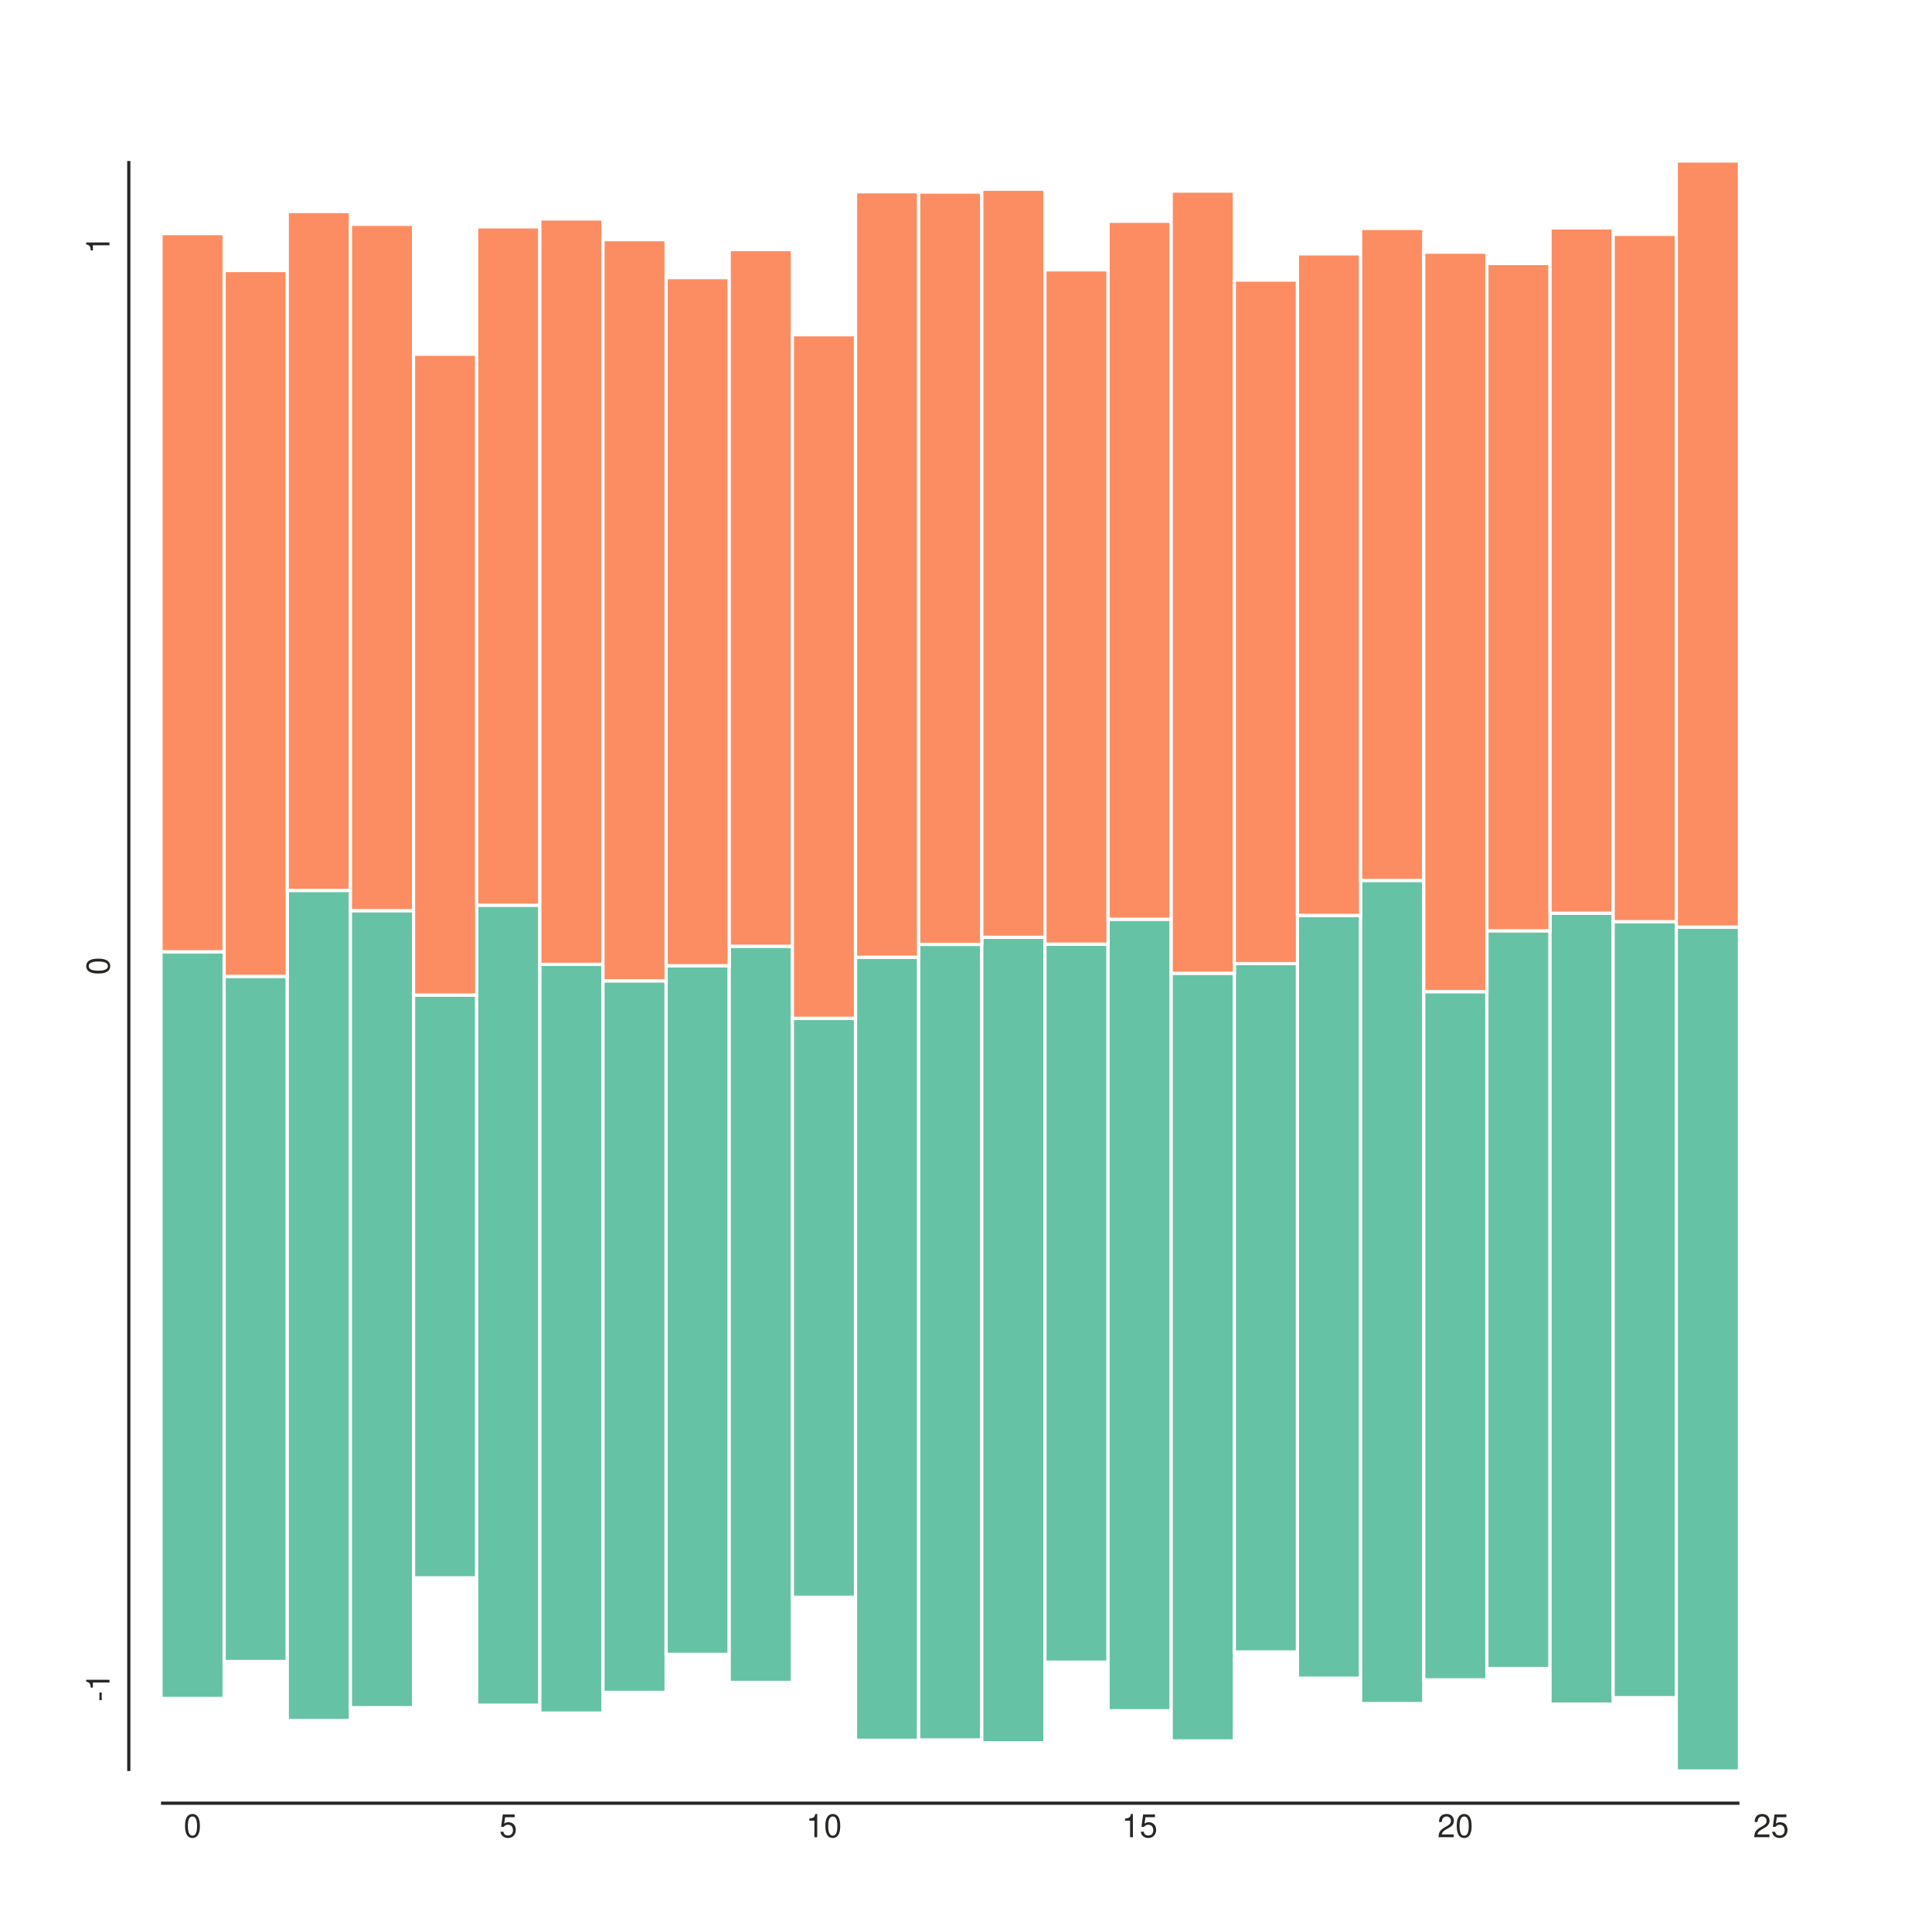
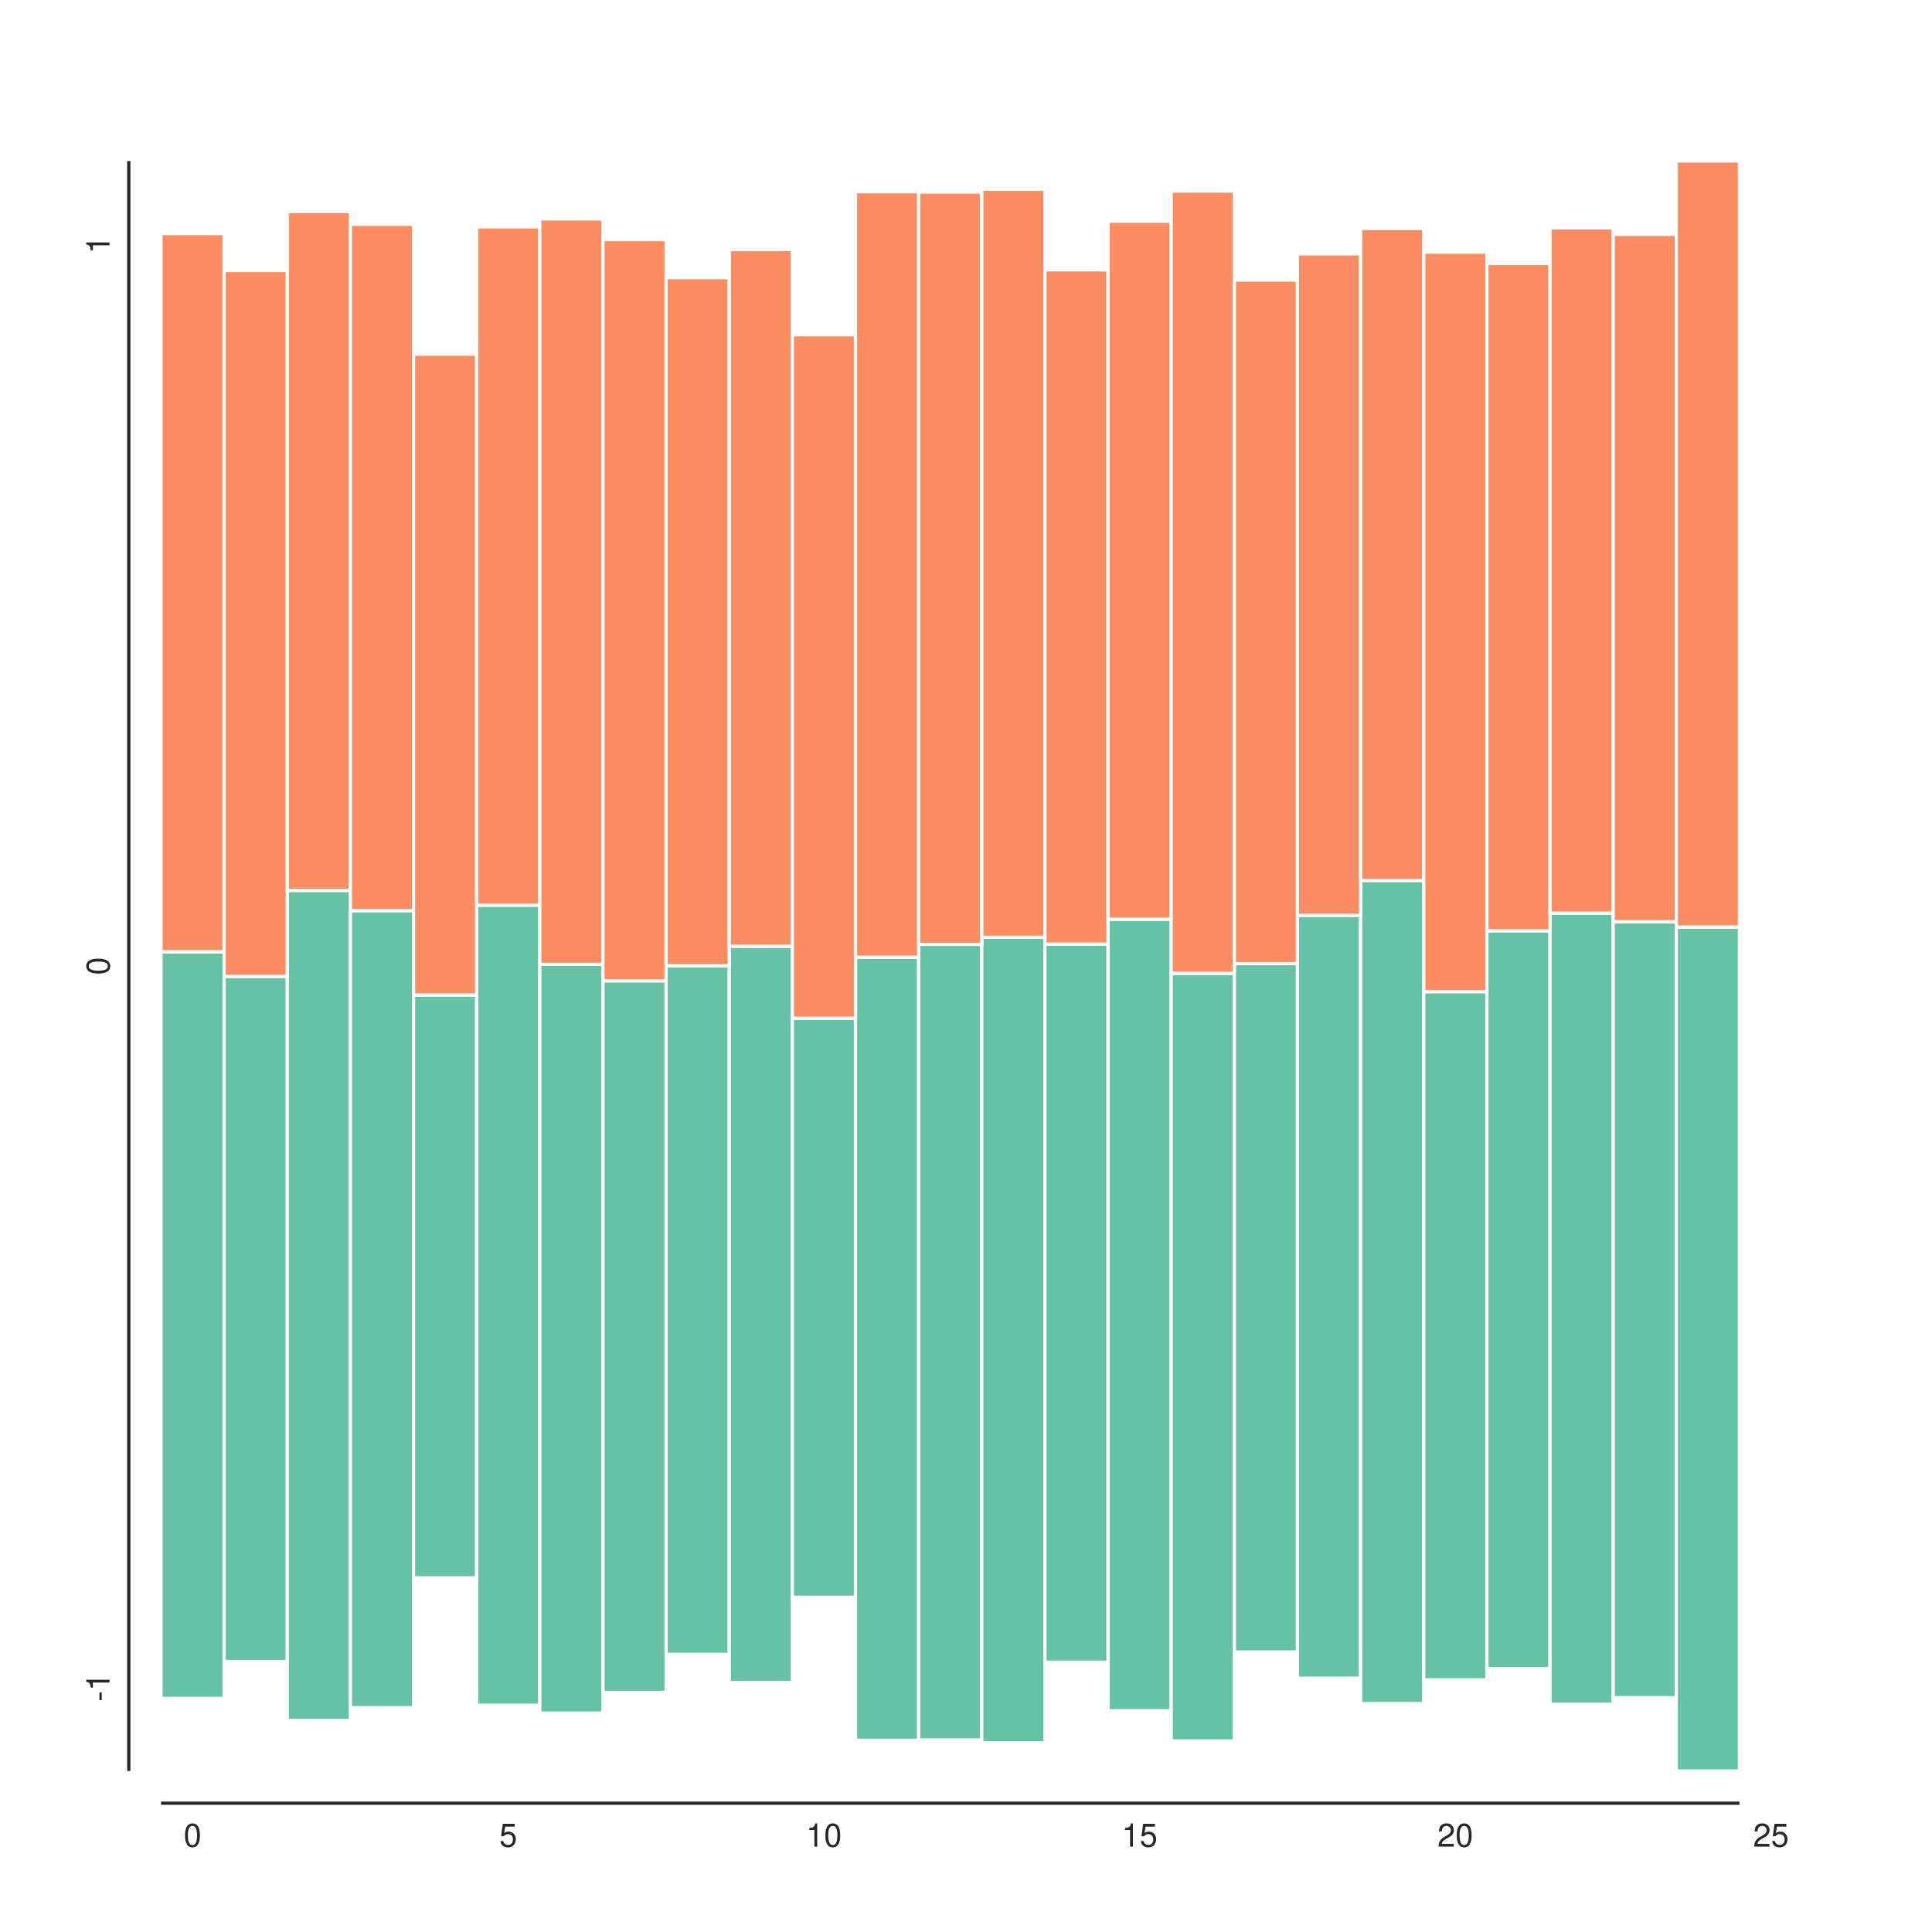
- <svg xmlns="http://www.w3.org/2000/svg" class="toyplot-canvas-Canvas" height="600px" id="te59f4a93f9c54859878e0bdb8893e8a2" preserveAspectRatio="xMidYMid meet" style="background-color:transparent;fill:rgb(16.1%,15.3%,14.1%);fill-opacity:1.0;font-family:Helvetica;font-size:12px;opacity:1.0;stroke:rgb(16.1%,15.3%,14.1%);stroke-opacity:1.0;stroke-width:1.0" viewBox="0 0 600 600" width="600px">
-   <g class="toyplot-coordinates-Cartesian" id="t5addce9cfd7f4636878f0b5164fd8cde">
-     <clipPath id="t4666afa30c844f358c5a9ec63b965503">
+ <svg xmlns="http://www.w3.org/2000/svg" class="toyplot-canvas-Canvas" height="600px" id="tedf4c57803db4af7bfdafddaba942e22" preserveAspectRatio="xMidYMid meet" style="background-color:transparent;fill:rgb(16.1%,15.3%,14.1%);fill-opacity:1.0;font-family:Helvetica;font-size:12px;opacity:1.0;stroke:rgb(16.1%,15.3%,14.1%);stroke-opacity:1.0;stroke-width:1.0" viewBox="0 0 600 600" width="600px">
+   <g class="toyplot-coordinates-Cartesian" id="t4dee73b63ecc4ed2aa49569c1dc36b2b">
+     <clipPath id="t4fb6389e196249639cb43be21c6cebb2">
      <rect height="520.0" width="520.0" x="40.0" y="40.0" />
    </clipPath>
-     <g clip-path="url(#t4666afa30c844f358c5a9ec63b965503)">
-       <g class="toyplot-mark-BarMagnitudes" id="t7cba0ee1566a4a73a86fd5a57a18f99e" style="stroke:rgb(100%,100%,100%);stroke-opacity:1.0;stroke-width:1.0">
+     <g clip-path="url(#t4fb6389e196249639cb43be21c6cebb2)">
+       <g class="toyplot-mark-BarMagnitudes" id="t82cbaac937ef47908ccb03ffa0d2380d" style="stroke:rgb(100%,100%,100%);stroke-opacity:1.0;stroke-width:1.0">
        <g class="toyplot-Series">
          <rect class="toyplot-Datum" height="231.874" style="fill:rgb(40%,76.1%,64.7%);fill-opacity:1.0;opacity:1.0;stroke:rgb(100%,100%,100%);stroke-opacity:1.0;stroke-width:1.0" width="19.608" x="50.0" y="295.584" />
          <rect class="toyplot-Datum" height="212.774" style="fill:rgb(40%,76.1%,64.7%);fill-opacity:1.0;opacity:1.0;stroke:rgb(100%,100%,100%);stroke-opacity:1.0;stroke-width:1.0" width="19.608" x="69.608" y="303.216" />
          <rect class="toyplot-Datum" height="257.789" style="fill:rgb(40%,76.1%,64.7%);fill-opacity:1.0;opacity:1.0;stroke:rgb(100%,100%,100%);stroke-opacity:1.0;stroke-width:1.0" width="19.608" x="89.216" y="276.523" />
          <rect class="toyplot-Datum" height="247.52" style="fill:rgb(40%,76.1%,64.7%);fill-opacity:1.0;opacity:1.0;stroke:rgb(100%,100%,100%);stroke-opacity:1.0;stroke-width:1.0" width="19.608" x="108.824" y="282.814" />
          <rect class="toyplot-Datum" height="180.987" style="fill:rgb(40%,76.1%,64.7%);fill-opacity:1.0;opacity:1.0;stroke:rgb(100%,100%,100%);stroke-opacity:1.0;stroke-width:1.0" width="19.608" x="128.431" y="309.018" />
          <rect class="toyplot-Datum" height="248.441" style="fill:rgb(40%,76.1%,64.7%);fill-opacity:1.0;opacity:1.0;stroke:rgb(100%,100%,100%);stroke-opacity:1.0;stroke-width:1.0" width="19.608" x="148.039" y="281.113" />
          <rect class="toyplot-Datum" height="232.519" style="fill:rgb(40%,76.1%,64.7%);fill-opacity:1.0;opacity:1.0;stroke:rgb(100%,100%,100%);stroke-opacity:1.0;stroke-width:1.0" width="19.608" x="167.647" y="299.488" />
          <rect class="toyplot-Datum" height="220.97" style="fill:rgb(40%,76.1%,64.7%);fill-opacity:1.0;opacity:1.0;stroke:rgb(100%,100%,100%);stroke-opacity:1.0;stroke-width:1.0" width="19.608" x="187.255" y="304.608" />
          <rect class="toyplot-Datum" height="213.863" style="fill:rgb(40%,76.1%,64.7%);fill-opacity:1.0;opacity:1.0;stroke:rgb(100%,100%,100%);stroke-opacity:1.0;stroke-width:1.0" width="19.608" x="206.863" y="299.916" />
          <rect class="toyplot-Datum" height="228.614" style="fill:rgb(40%,76.1%,64.7%);fill-opacity:1.0;opacity:1.0;stroke:rgb(100%,100%,100%);stroke-opacity:1.0;stroke-width:1.0" width="19.608" x="226.471" y="293.869" />
          <rect class="toyplot-Datum" height="179.793" style="fill:rgb(40%,76.1%,64.7%);fill-opacity:1.0;opacity:1.0;stroke:rgb(100%,100%,100%);stroke-opacity:1.0;stroke-width:1.0" width="19.608" x="246.078" y="316.25" />
          <rect class="toyplot-Datum" height="243.164" style="fill:rgb(40%,76.1%,64.7%);fill-opacity:1.0;opacity:1.0;stroke:rgb(100%,100%,100%);stroke-opacity:1.0;stroke-width:1.0" width="19.608" x="265.686" y="297.288" />
          <rect class="toyplot-Datum" height="247.065" style="fill:rgb(40%,76.1%,64.7%);fill-opacity:1.0;opacity:1.0;stroke:rgb(100%,100%,100%);stroke-opacity:1.0;stroke-width:1.0" width="19.608" x="285.294" y="293.284" />
          <rect class="toyplot-Datum" height="250.15" style="fill:rgb(40%,76.1%,64.7%);fill-opacity:1.0;opacity:1.0;stroke:rgb(100%,100%,100%);stroke-opacity:1.0;stroke-width:1.0" width="19.608" x="304.902" y="291.083" />
          <rect class="toyplot-Datum" height="222.987" style="fill:rgb(40%,76.1%,64.7%);fill-opacity:1.0;opacity:1.0;stroke:rgb(100%,100%,100%);stroke-opacity:1.0;stroke-width:1.0" width="19.608" x="324.51" y="293.213" />
          <rect class="toyplot-Datum" height="245.805" style="fill:rgb(40%,76.1%,64.7%);fill-opacity:1.0;opacity:1.0;stroke:rgb(100%,100%,100%);stroke-opacity:1.0;stroke-width:1.0" width="19.608" x="344.118" y="285.475" />
          <rect class="toyplot-Datum" height="238.395" style="fill:rgb(40%,76.1%,64.7%);fill-opacity:1.0;opacity:1.0;stroke:rgb(100%,100%,100%);stroke-opacity:1.0;stroke-width:1.0" width="19.608" x="363.725" y="302.26" />
          <rect class="toyplot-Datum" height="213.763" style="fill:rgb(40%,76.1%,64.7%);fill-opacity:1.0;opacity:1.0;stroke:rgb(100%,100%,100%);stroke-opacity:1.0;stroke-width:1.0" width="19.608" x="383.333" y="299.261" />
          <rect class="toyplot-Datum" height="236.886" style="fill:rgb(40%,76.1%,64.7%);fill-opacity:1.0;opacity:1.0;stroke:rgb(100%,100%,100%);stroke-opacity:1.0;stroke-width:1.0" width="19.608" x="402.941" y="284.284" />
          <rect class="toyplot-Datum" height="255.633" style="fill:rgb(40%,76.1%,64.7%);fill-opacity:1.0;opacity:1.0;stroke:rgb(100%,100%,100%);stroke-opacity:1.0;stroke-width:1.0" width="19.608" x="422.549" y="273.427" />
          <rect class="toyplot-Datum" height="213.723" style="fill:rgb(40%,76.1%,64.7%);fill-opacity:1.0;opacity:1.0;stroke:rgb(100%,100%,100%);stroke-opacity:1.0;stroke-width:1.0" width="19.608" x="442.157" y="307.969" />
          <rect class="toyplot-Datum" height="229.098" style="fill:rgb(40%,76.1%,64.7%);fill-opacity:1.0;opacity:1.0;stroke:rgb(100%,100%,100%);stroke-opacity:1.0;stroke-width:1.0" width="19.608" x="461.765" y="289.069" />
          <rect class="toyplot-Datum" height="245.634" style="fill:rgb(40%,76.1%,64.7%);fill-opacity:1.0;opacity:1.0;stroke:rgb(100%,100%,100%);stroke-opacity:1.0;stroke-width:1.0" width="19.608" x="481.373" y="283.587" />
          <rect class="toyplot-Datum" height="240.972" style="fill:rgb(40%,76.1%,64.7%);fill-opacity:1.0;opacity:1.0;stroke:rgb(100%,100%,100%);stroke-opacity:1.0;stroke-width:1.0" width="19.608" x="500.98" y="286.244" />
          <rect class="toyplot-Datum" height="262.093" style="fill:rgb(40%,76.1%,64.7%);fill-opacity:1.0;opacity:1.0;stroke:rgb(100%,100%,100%);stroke-opacity:1.0;stroke-width:1.0" width="19.608" x="520.588" y="287.907" />
        </g>
        <g class="toyplot-Series">
          <rect class="toyplot-Datum" height="223.042" style="fill:rgb(98.8%,55.3%,38.4%);fill-opacity:1.0;opacity:1.0;stroke:rgb(100%,100%,100%);stroke-opacity:1.0;stroke-width:1.0" width="19.608" x="50.0" y="72.542" />
          <rect class="toyplot-Datum" height="219.206" style="fill:rgb(98.8%,55.3%,38.4%);fill-opacity:1.0;opacity:1.0;stroke:rgb(100%,100%,100%);stroke-opacity:1.0;stroke-width:1.0" width="19.608" x="69.608" y="84.01" />
          <rect class="toyplot-Datum" height="210.835" style="fill:rgb(98.8%,55.3%,38.4%);fill-opacity:1.0;opacity:1.0;stroke:rgb(100%,100%,100%);stroke-opacity:1.0;stroke-width:1.0" width="19.608" x="89.216" y="65.688" />
          <rect class="toyplot-Datum" height="213.148" style="fill:rgb(98.8%,55.3%,38.4%);fill-opacity:1.0;opacity:1.0;stroke:rgb(100%,100%,100%);stroke-opacity:1.0;stroke-width:1.0" width="19.608" x="108.824" y="69.666" />
          <rect class="toyplot-Datum" height="199.023" style="fill:rgb(98.8%,55.3%,38.4%);fill-opacity:1.0;opacity:1.0;stroke:rgb(100%,100%,100%);stroke-opacity:1.0;stroke-width:1.0" width="19.608" x="128.431" y="109.995" />
          <rect class="toyplot-Datum" height="210.666" style="fill:rgb(98.8%,55.3%,38.4%);fill-opacity:1.0;opacity:1.0;stroke:rgb(100%,100%,100%);stroke-opacity:1.0;stroke-width:1.0" width="19.608" x="148.039" y="70.447" />
          <rect class="toyplot-Datum" height="231.495" style="fill:rgb(98.8%,55.3%,38.4%);fill-opacity:1.0;opacity:1.0;stroke:rgb(100%,100%,100%);stroke-opacity:1.0;stroke-width:1.0" width="19.608" x="167.647" y="67.993" />
          <rect class="toyplot-Datum" height="230.187" style="fill:rgb(98.8%,55.3%,38.4%);fill-opacity:1.0;opacity:1.0;stroke:rgb(100%,100%,100%);stroke-opacity:1.0;stroke-width:1.0" width="19.608" x="187.255" y="74.422" />
          <rect class="toyplot-Datum" height="213.694" style="fill:rgb(98.8%,55.3%,38.4%);fill-opacity:1.0;opacity:1.0;stroke:rgb(100%,100%,100%);stroke-opacity:1.0;stroke-width:1.0" width="19.608" x="206.863" y="86.221" />
          <rect class="toyplot-Datum" height="216.353" style="fill:rgb(98.8%,55.3%,38.4%);fill-opacity:1.0;opacity:1.0;stroke:rgb(100%,100%,100%);stroke-opacity:1.0;stroke-width:1.0" width="19.608" x="226.471" y="77.517" />
          <rect class="toyplot-Datum" height="212.293" style="fill:rgb(98.8%,55.3%,38.4%);fill-opacity:1.0;opacity:1.0;stroke:rgb(100%,100%,100%);stroke-opacity:1.0;stroke-width:1.0" width="19.608" x="246.078" y="103.957" />
          <rect class="toyplot-Datum" height="237.739" style="fill:rgb(98.8%,55.3%,38.4%);fill-opacity:1.0;opacity:1.0;stroke:rgb(100%,100%,100%);stroke-opacity:1.0;stroke-width:1.0" width="19.608" x="265.686" y="59.548" />
          <rect class="toyplot-Datum" height="233.633" style="fill:rgb(98.8%,55.3%,38.4%);fill-opacity:1.0;opacity:1.0;stroke:rgb(100%,100%,100%);stroke-opacity:1.0;stroke-width:1.0" width="19.608" x="285.294" y="59.651" />
          <rect class="toyplot-Datum" height="232.315" style="fill:rgb(98.8%,55.3%,38.4%);fill-opacity:1.0;opacity:1.0;stroke:rgb(100%,100%,100%);stroke-opacity:1.0;stroke-width:1.0" width="19.608" x="304.902" y="58.767" />
          <rect class="toyplot-Datum" height="209.413" style="fill:rgb(98.8%,55.3%,38.4%);fill-opacity:1.0;opacity:1.0;stroke:rgb(100%,100%,100%);stroke-opacity:1.0;stroke-width:1.0" width="19.608" x="324.51" y="83.8" />
          <rect class="toyplot-Datum" height="216.756" style="fill:rgb(98.8%,55.3%,38.4%);fill-opacity:1.0;opacity:1.0;stroke:rgb(100%,100%,100%);stroke-opacity:1.0;stroke-width:1.0" width="19.608" x="344.118" y="68.72" />
          <rect class="toyplot-Datum" height="242.914" style="fill:rgb(98.8%,55.3%,38.4%);fill-opacity:1.0;opacity:1.0;stroke:rgb(100%,100%,100%);stroke-opacity:1.0;stroke-width:1.0" width="19.608" x="363.725" y="59.345" />
          <rect class="toyplot-Datum" height="212.285" style="fill:rgb(98.8%,55.3%,38.4%);fill-opacity:1.0;opacity:1.0;stroke:rgb(100%,100%,100%);stroke-opacity:1.0;stroke-width:1.0" width="19.608" x="383.333" y="86.976" />
          <rect class="toyplot-Datum" height="205.453" style="fill:rgb(98.8%,55.3%,38.4%);fill-opacity:1.0;opacity:1.0;stroke:rgb(100%,100%,100%);stroke-opacity:1.0;stroke-width:1.0" width="19.608" x="402.941" y="78.83" />
          <rect class="toyplot-Datum" height="202.487" style="fill:rgb(98.8%,55.3%,38.4%);fill-opacity:1.0;opacity:1.0;stroke:rgb(100%,100%,100%);stroke-opacity:1.0;stroke-width:1.0" width="19.608" x="422.549" y="70.94" />
          <rect class="toyplot-Datum" height="229.661" style="fill:rgb(98.8%,55.3%,38.4%);fill-opacity:1.0;opacity:1.0;stroke:rgb(100%,100%,100%);stroke-opacity:1.0;stroke-width:1.0" width="19.608" x="442.157" y="78.308" />
          <rect class="toyplot-Datum" height="207.235" style="fill:rgb(98.8%,55.3%,38.4%);fill-opacity:1.0;opacity:1.0;stroke:rgb(100%,100%,100%);stroke-opacity:1.0;stroke-width:1.0" width="19.608" x="461.765" y="81.834" />
          <rect class="toyplot-Datum" height="212.807" style="fill:rgb(98.8%,55.3%,38.4%);fill-opacity:1.0;opacity:1.0;stroke:rgb(100%,100%,100%);stroke-opacity:1.0;stroke-width:1.0" width="19.608" x="481.373" y="70.779" />
          <rect class="toyplot-Datum" height="213.46" style="fill:rgb(98.8%,55.3%,38.4%);fill-opacity:1.0;opacity:1.0;stroke:rgb(100%,100%,100%);stroke-opacity:1.0;stroke-width:1.0" width="19.608" x="500.98" y="72.784" />
          <rect class="toyplot-Datum" height="237.907" style="fill:rgb(98.8%,55.3%,38.4%);fill-opacity:1.0;opacity:1.0;stroke:rgb(100%,100%,100%);stroke-opacity:1.0;stroke-width:1.0" width="19.608" x="520.588" y="50.0" />
        </g>
      </g>
    </g>
-     <g class="toyplot-coordinates-Axis" id="tf0b1cde875834aa398a813266dde98af" transform="translate(50.0,550.0)translate(0,10.0)">
+     <g class="toyplot-coordinates-Axis" id="t94e0b450c6b6476b97908b93da709500" transform="translate(50.0,550.0)translate(0,10.0)">
      <line style="" x1="0" x2="490.196" y1="0" y2="0" />
      <g>
-         <text style="dominant-baseline:hanging;font-size:10px;font-weight:normal;stroke:none;text-anchor:middle" transform="translate(9.803922,6)">
-           <tspan style="dominant-baseline:inherit">0</tspan>
+         <text style="font-size:10px;font-weight:normal;stroke:none;text-anchor:middle" transform="translate(9.803922,6)translate(0,7.5)">
+           <tspan>0</tspan>
        </text>
-         <text style="dominant-baseline:hanging;font-size:10px;font-weight:normal;stroke:none;text-anchor:middle" transform="translate(107.8431,6)">
-           <tspan style="dominant-baseline:inherit">5</tspan>
+         <text style="font-size:10px;font-weight:normal;stroke:none;text-anchor:middle" transform="translate(107.8431,6)translate(0,7.5)">
+           <tspan>5</tspan>
        </text>
-         <text style="dominant-baseline:hanging;font-size:10px;font-weight:normal;stroke:none;text-anchor:middle" transform="translate(205.8824,6)">
-           <tspan style="dominant-baseline:inherit">10</tspan>
+         <text style="font-size:10px;font-weight:normal;stroke:none;text-anchor:middle" transform="translate(205.8824,6)translate(0,7.5)">
+           <tspan>10</tspan>
        </text>
-         <text style="dominant-baseline:hanging;font-size:10px;font-weight:normal;stroke:none;text-anchor:middle" transform="translate(303.9216,6)">
-           <tspan style="dominant-baseline:inherit">15</tspan>
+         <text style="font-size:10px;font-weight:normal;stroke:none;text-anchor:middle" transform="translate(303.9216,6)translate(0,7.5)">
+           <tspan>15</tspan>
        </text>
-         <text style="dominant-baseline:hanging;font-size:10px;font-weight:normal;stroke:none;text-anchor:middle" transform="translate(401.9608,6)">
-           <tspan style="dominant-baseline:inherit">20</tspan>
+         <text style="font-size:10px;font-weight:normal;stroke:none;text-anchor:middle" transform="translate(401.9608,6)translate(0,7.5)">
+           <tspan>20</tspan>
        </text>
-         <text style="dominant-baseline:hanging;font-size:10px;font-weight:normal;stroke:none;text-anchor:middle" transform="translate(500.0,6)">
-           <tspan style="dominant-baseline:inherit">25</tspan>
+         <text style="font-size:10px;font-weight:normal;stroke:none;text-anchor:middle" transform="translate(500.0,6)translate(0,7.5)">
+           <tspan>25</tspan>
        </text>
      </g>
      <g class="toyplot-coordinates-Axis-coordinates" style="visibility:hidden" transform="">
        <line style="stroke:rgb(43.9%,50.2%,56.5%);stroke-opacity:1.0;stroke-width:1.0" x1="0" x2="0" y1="-3.0" y2="4.5" />
        <text style="alignment-baseline:alphabetic;fill:rgb(43.9%,50.2%,56.5%);fill-opacity:1.0;font-size:10px;font-weight:normal;stroke:none;text-anchor:middle" x="0" y="-6" />
      </g>
    </g>
-     <g class="toyplot-coordinates-Axis" id="t3a74cdb1f84b44778738979f29e58b6d" transform="translate(50.0,550.0)rotate(-90.0)translate(0,-10.0)">
+     <g class="toyplot-coordinates-Axis" id="tc8582dd3e13b4bdeb90337ec889ed8b7" transform="translate(50.0,550.0)rotate(-90.0)translate(0,-10.0)">
      <line style="" x1="0" x2="500.0" y1="0" y2="0" />
      <g>
-         <text style="dominant-baseline:alphabetic;font-size:10px;font-weight:normal;stroke:none;text-anchor:middle" transform="translate(25.99102,-6)">
-           <tspan style="dominant-baseline:inherit">-1</tspan>
+         <text style="font-size:10px;font-weight:normal;stroke:none;text-anchor:middle" transform="translate(25.99102,-6)">
+           <tspan>-1</tspan>
        </text>
-         <text style="dominant-baseline:alphabetic;font-size:10px;font-weight:normal;stroke:none;text-anchor:middle" transform="translate(250.0,-6)">
-           <tspan style="dominant-baseline:inherit">0</tspan>
+         <text style="font-size:10px;font-weight:normal;stroke:none;text-anchor:middle" transform="translate(250.0,-6)">
+           <tspan>0</tspan>
        </text>
-         <text style="dominant-baseline:alphabetic;font-size:10px;font-weight:normal;stroke:none;text-anchor:middle" transform="translate(474.009,-6)">
-           <tspan style="dominant-baseline:inherit">1</tspan>
+         <text style="font-size:10px;font-weight:normal;stroke:none;text-anchor:middle" transform="translate(474.009,-6)">
+           <tspan>1</tspan>
        </text>
      </g>
      <g class="toyplot-coordinates-Axis-coordinates" style="visibility:hidden" transform="">
        <line style="stroke:rgb(43.9%,50.2%,56.5%);stroke-opacity:1.0;stroke-width:1.0" x1="0" x2="0" y1="3.0" y2="-4.5" />
        <text style="alignment-baseline:hanging;fill:rgb(43.9%,50.2%,56.5%);fill-opacity:1.0;font-size:10px;font-weight:normal;stroke:none;text-anchor:middle" x="0" y="6" />
      </g>
    </g>
  </g>
</svg>
